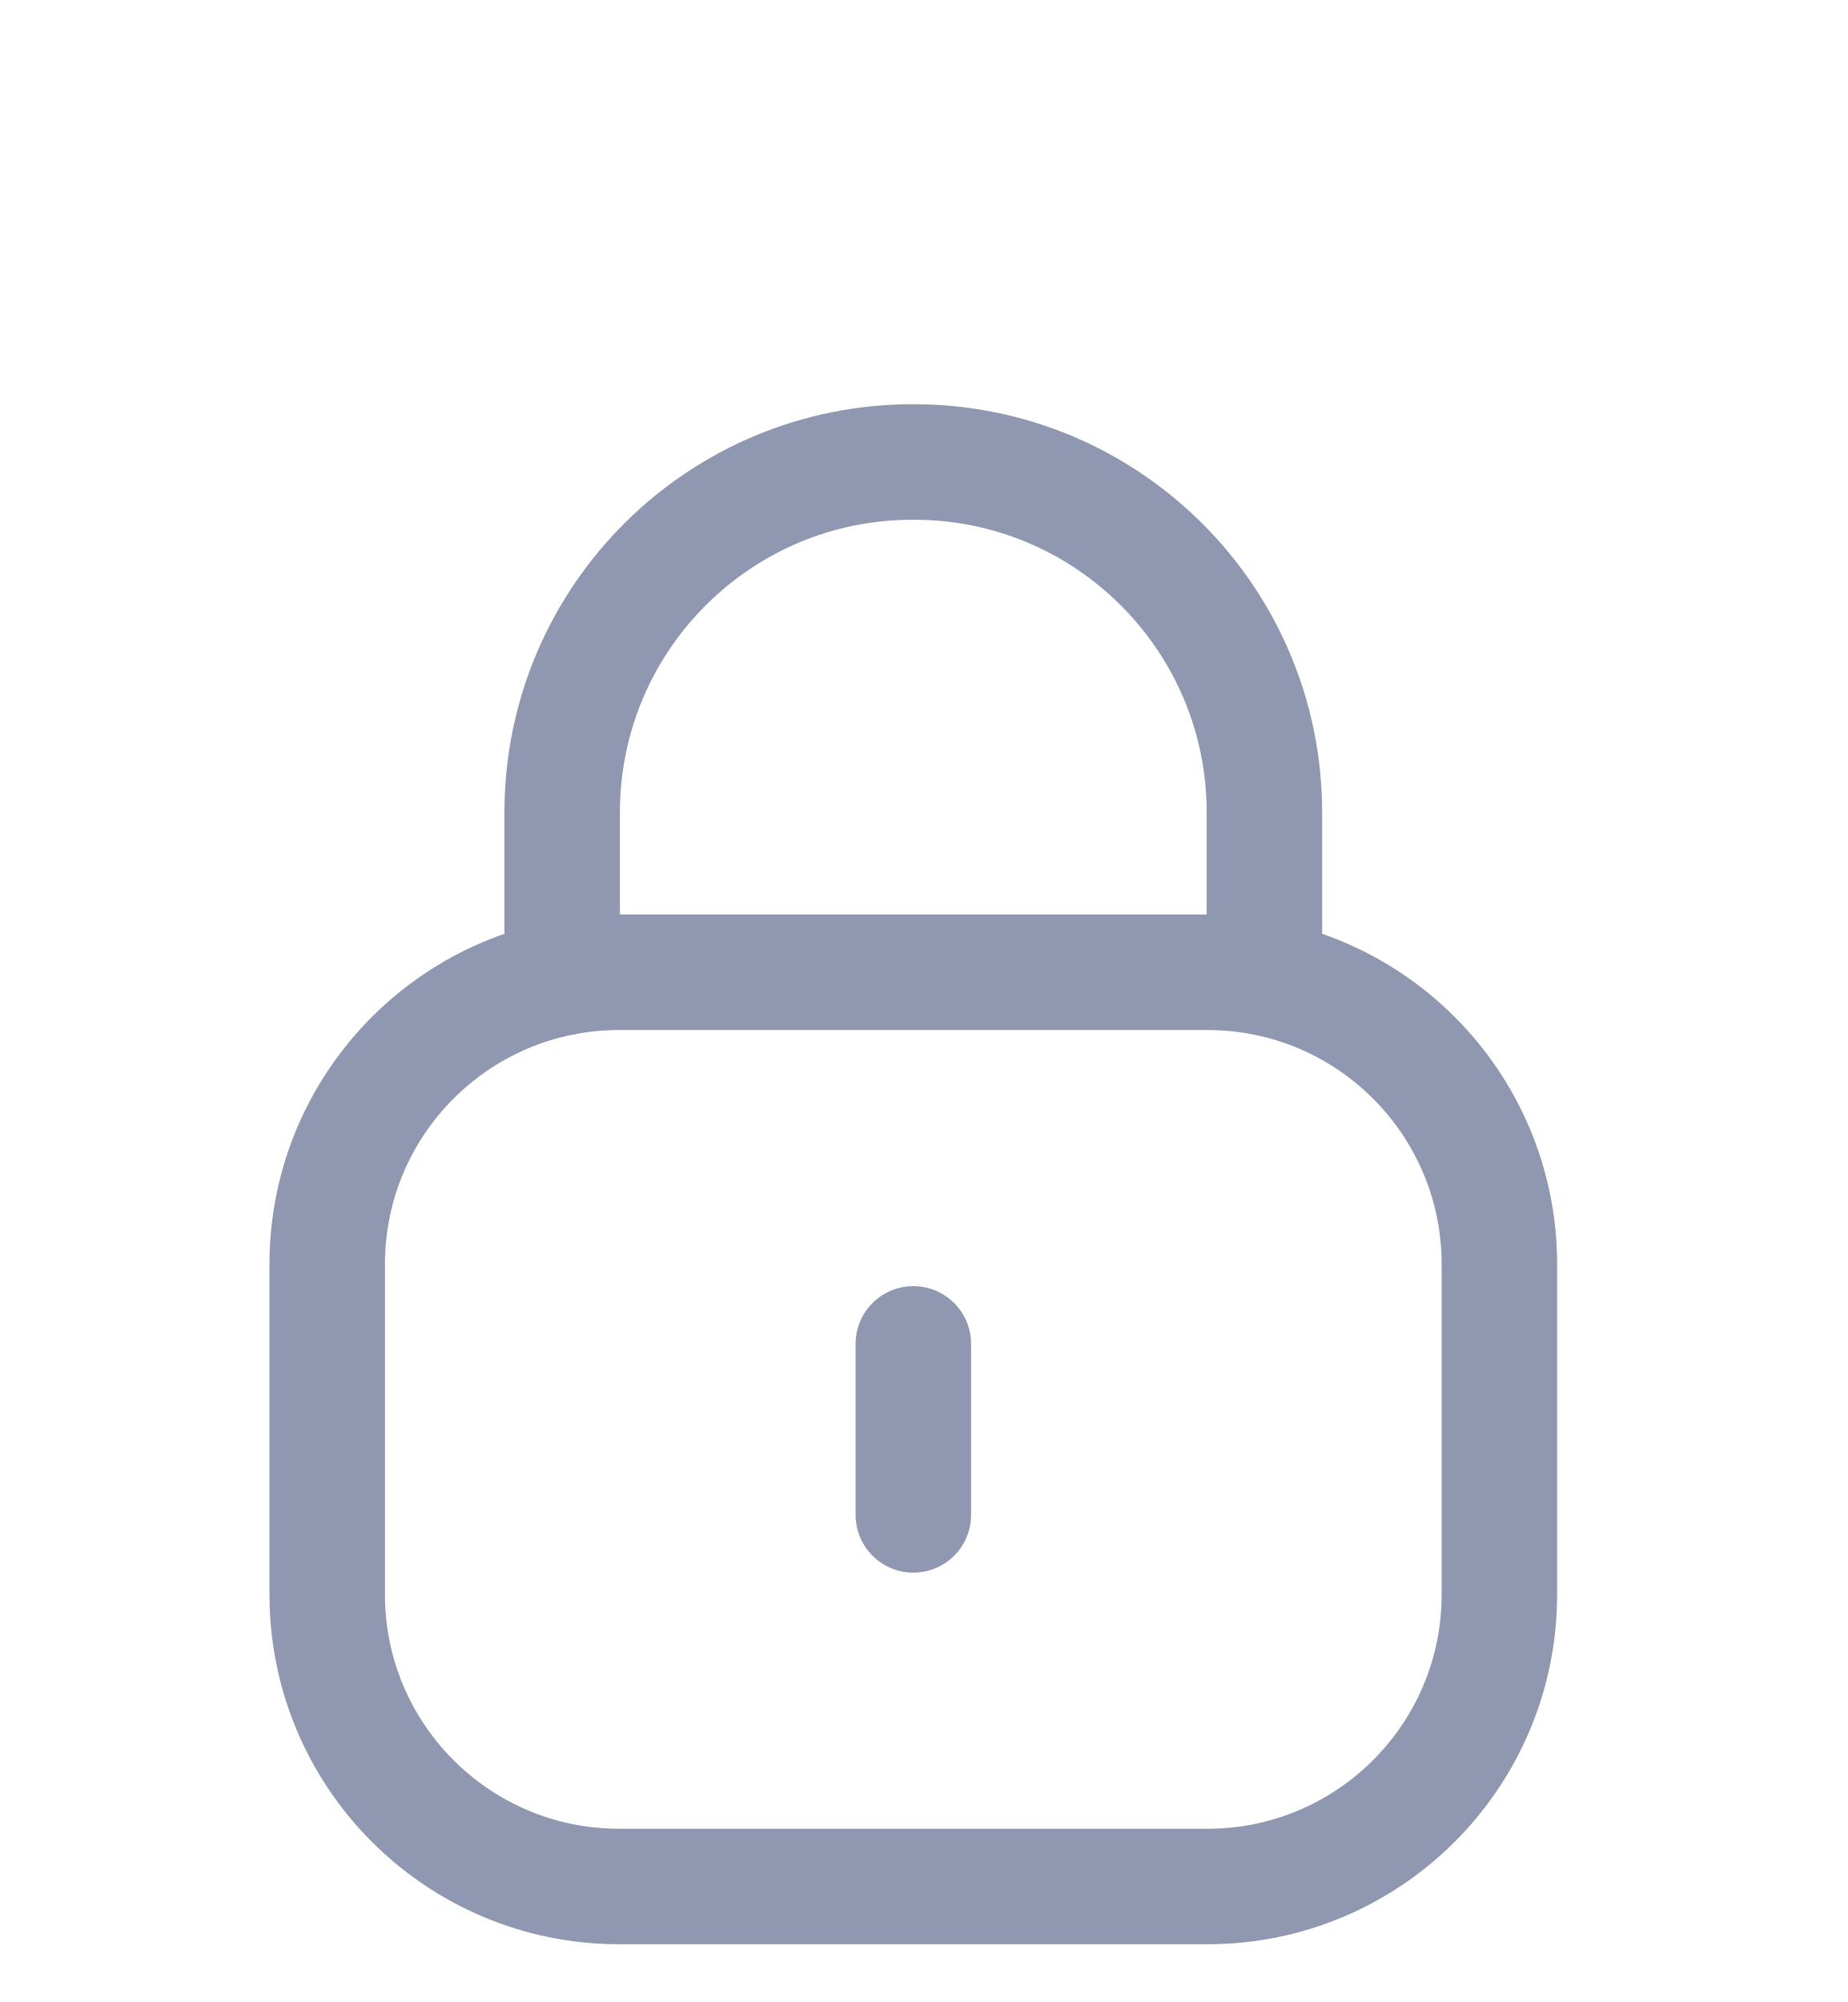
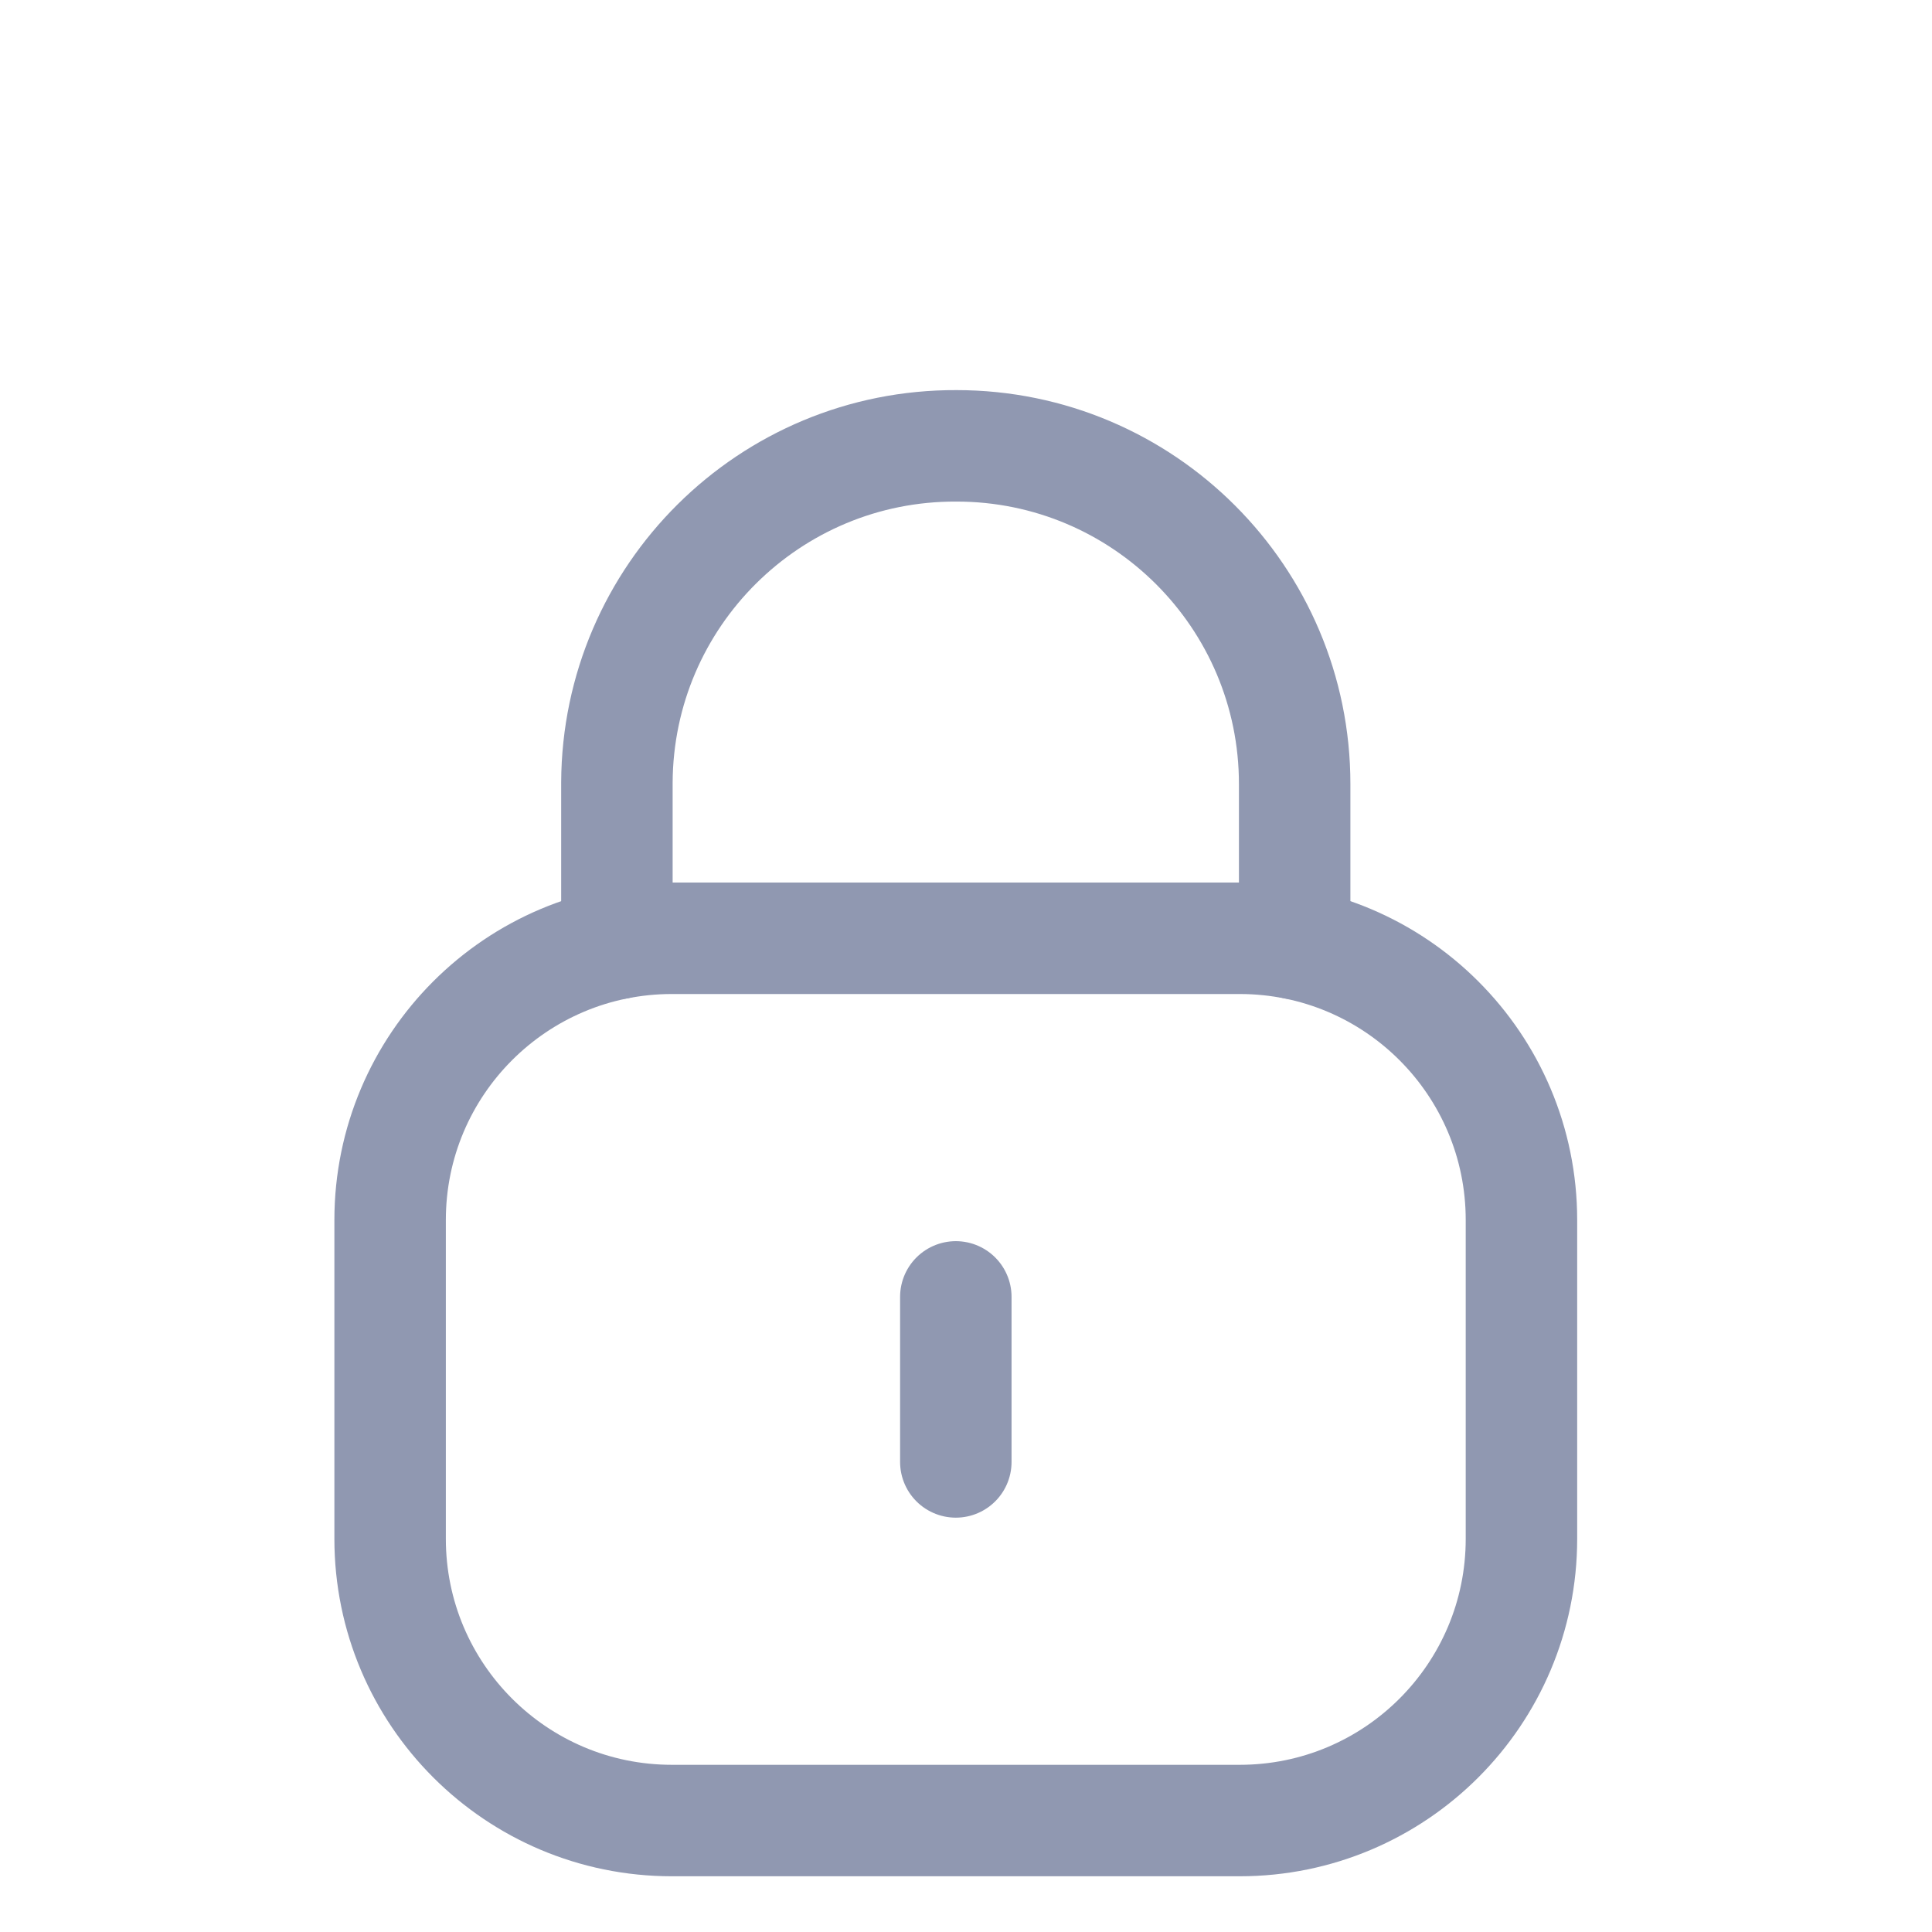
- <svg xmlns="http://www.w3.org/2000/svg" width="24" height="26" viewBox="0 0 24 26" fill="none">
+ <svg xmlns="http://www.w3.org/2000/svg" width="18" height="18" viewBox="0 0 24 26" fill="none">
  <g id="Iconly/Light/Lock">
    <g id="Group">
      <path id="Vector" d="M16.423 12.698V10.551C16.423 8.038 14.385 6 11.872 6C9.359 5.989 7.313 8.017 7.302 10.531V10.551V12.698" stroke="#9098B1" stroke-width="1.5" stroke-linecap="round" stroke-linejoin="round" />
      <path id="Vector_2" fill-rule="evenodd" clip-rule="evenodd" d="M15.683 24.5H8.042C5.948 24.5 4.25 22.803 4.25 20.708V16.419C4.25 14.324 5.948 12.627 8.042 12.627H15.683C17.777 12.627 19.475 14.324 19.475 16.419V20.708C19.475 22.803 17.777 24.5 15.683 24.5Z" stroke="#9098B1" stroke-width="1.5" stroke-linecap="round" stroke-linejoin="round" />
      <path id="Line" d="M11.863 17.453V19.674" stroke="#9098B1" stroke-width="1.5" stroke-linecap="round" stroke-linejoin="round" />
    </g>
  </g>
</svg>
